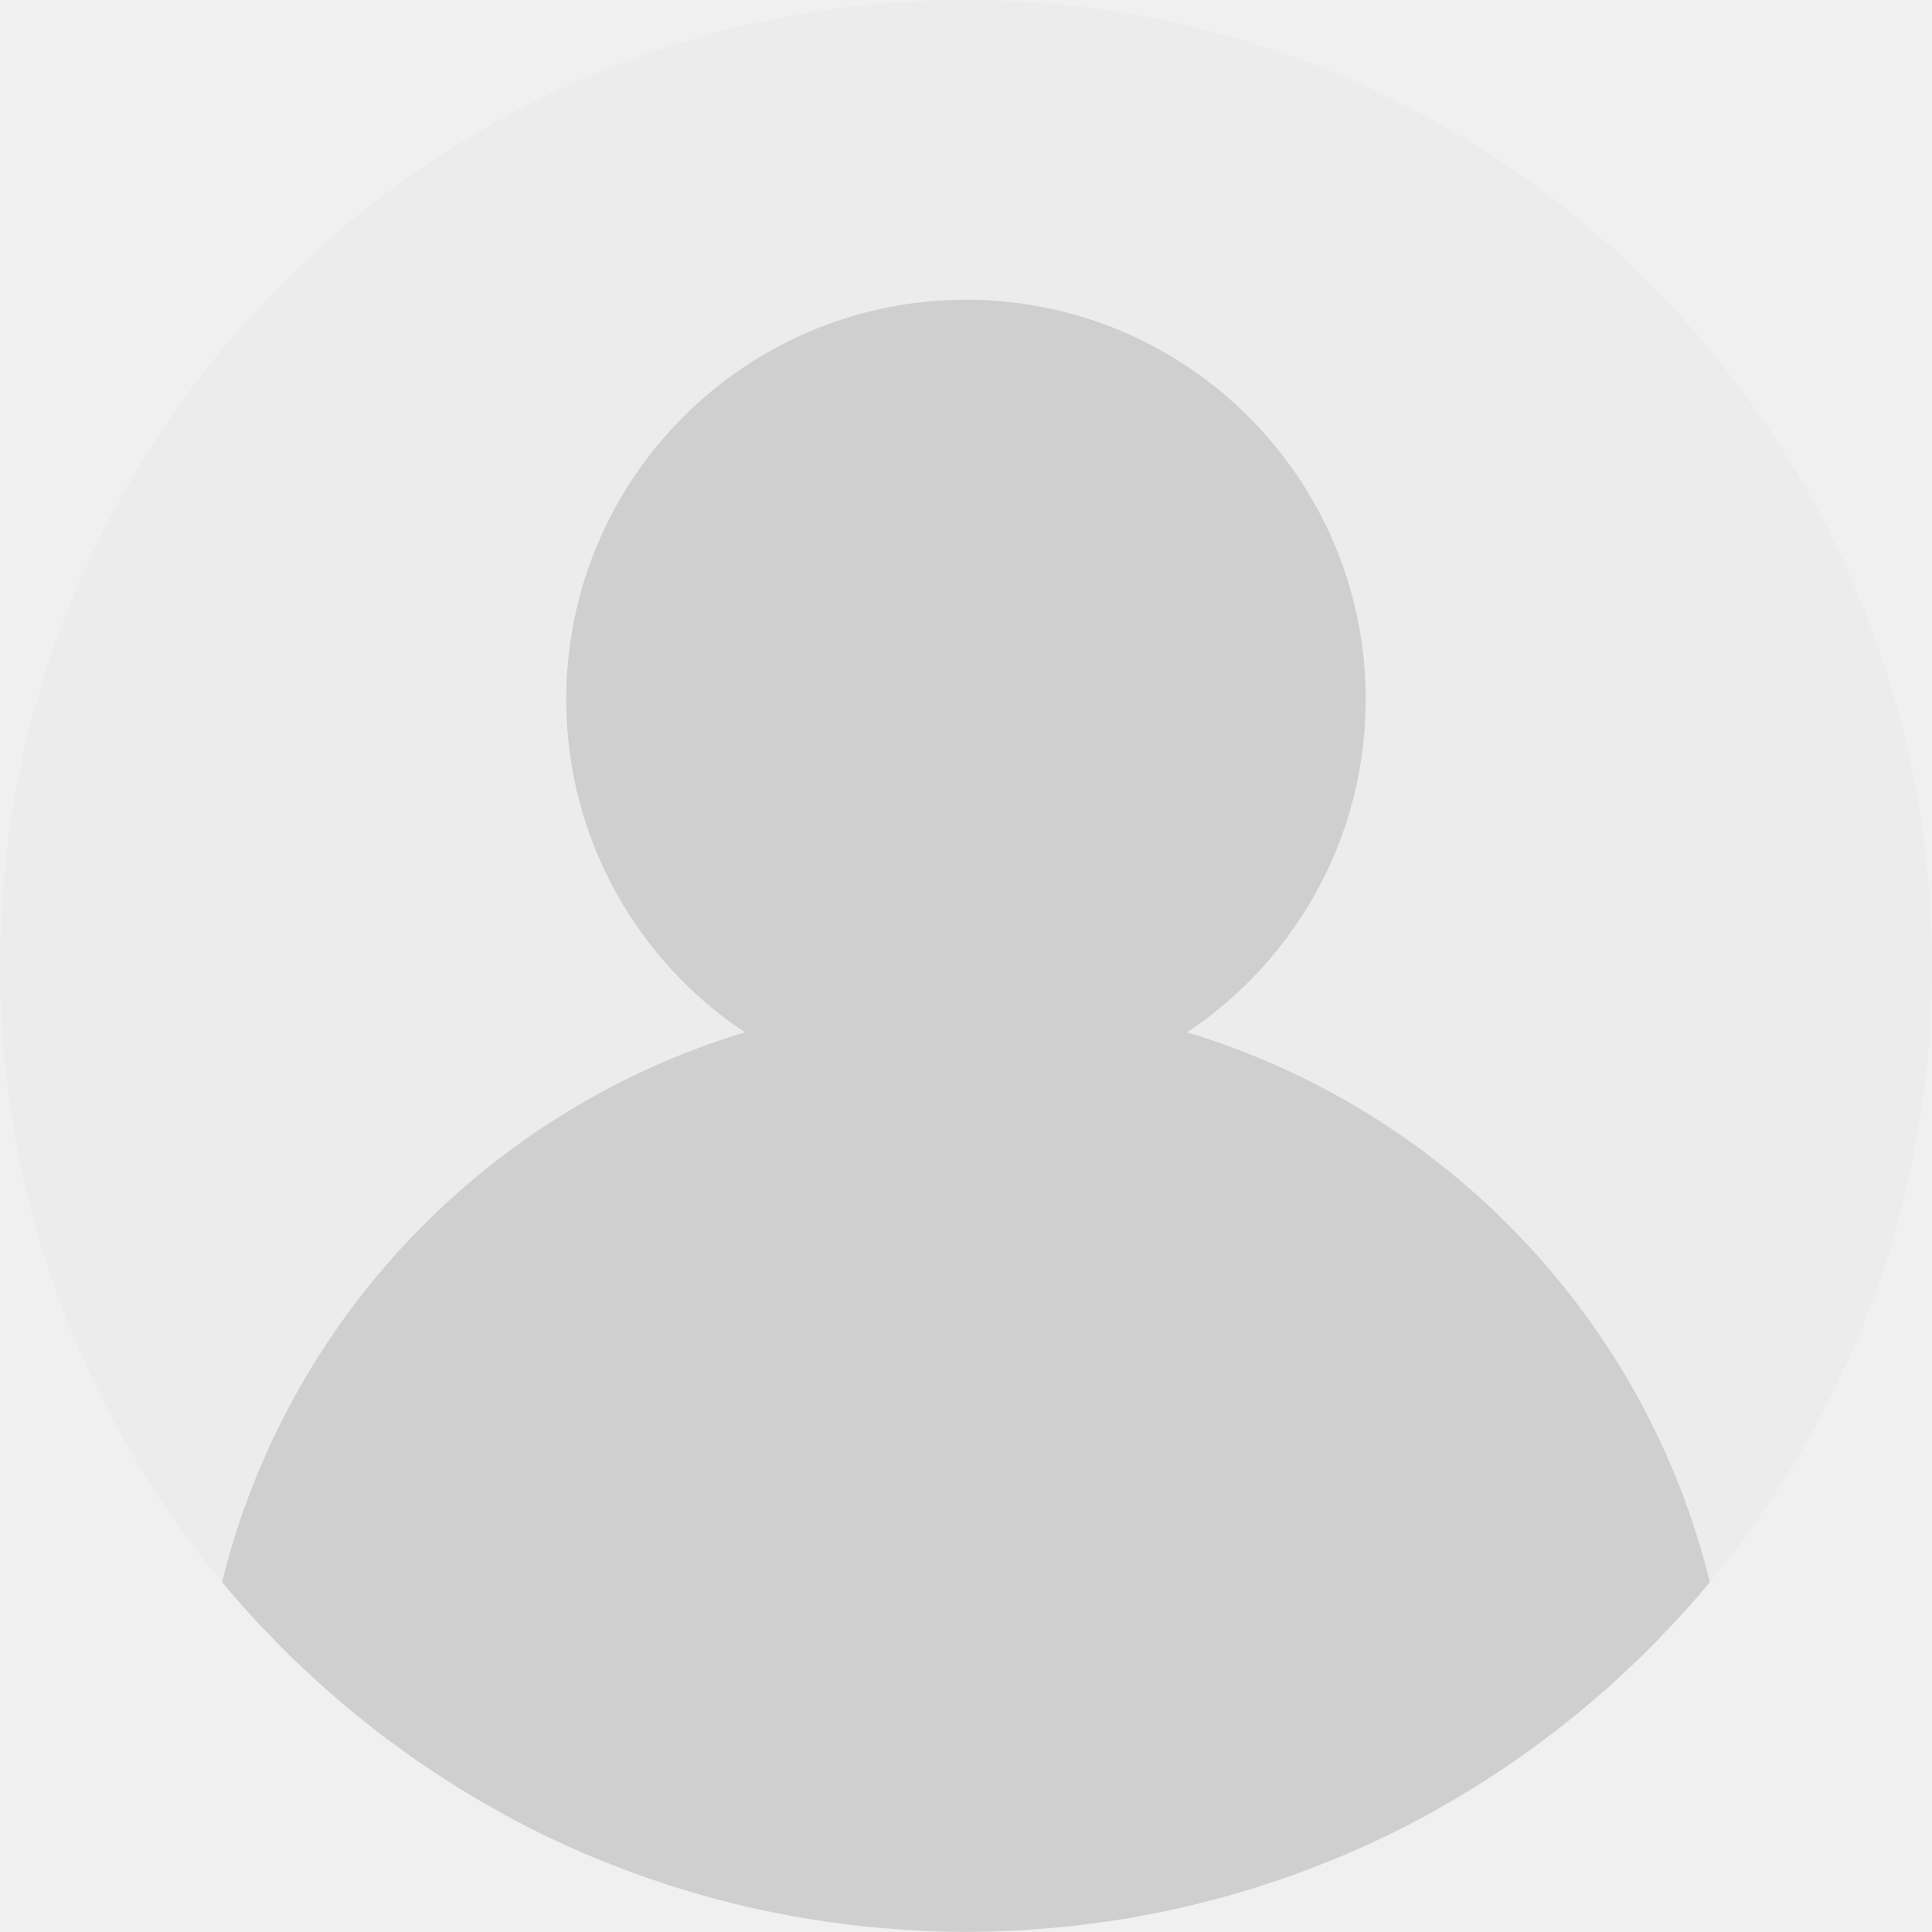
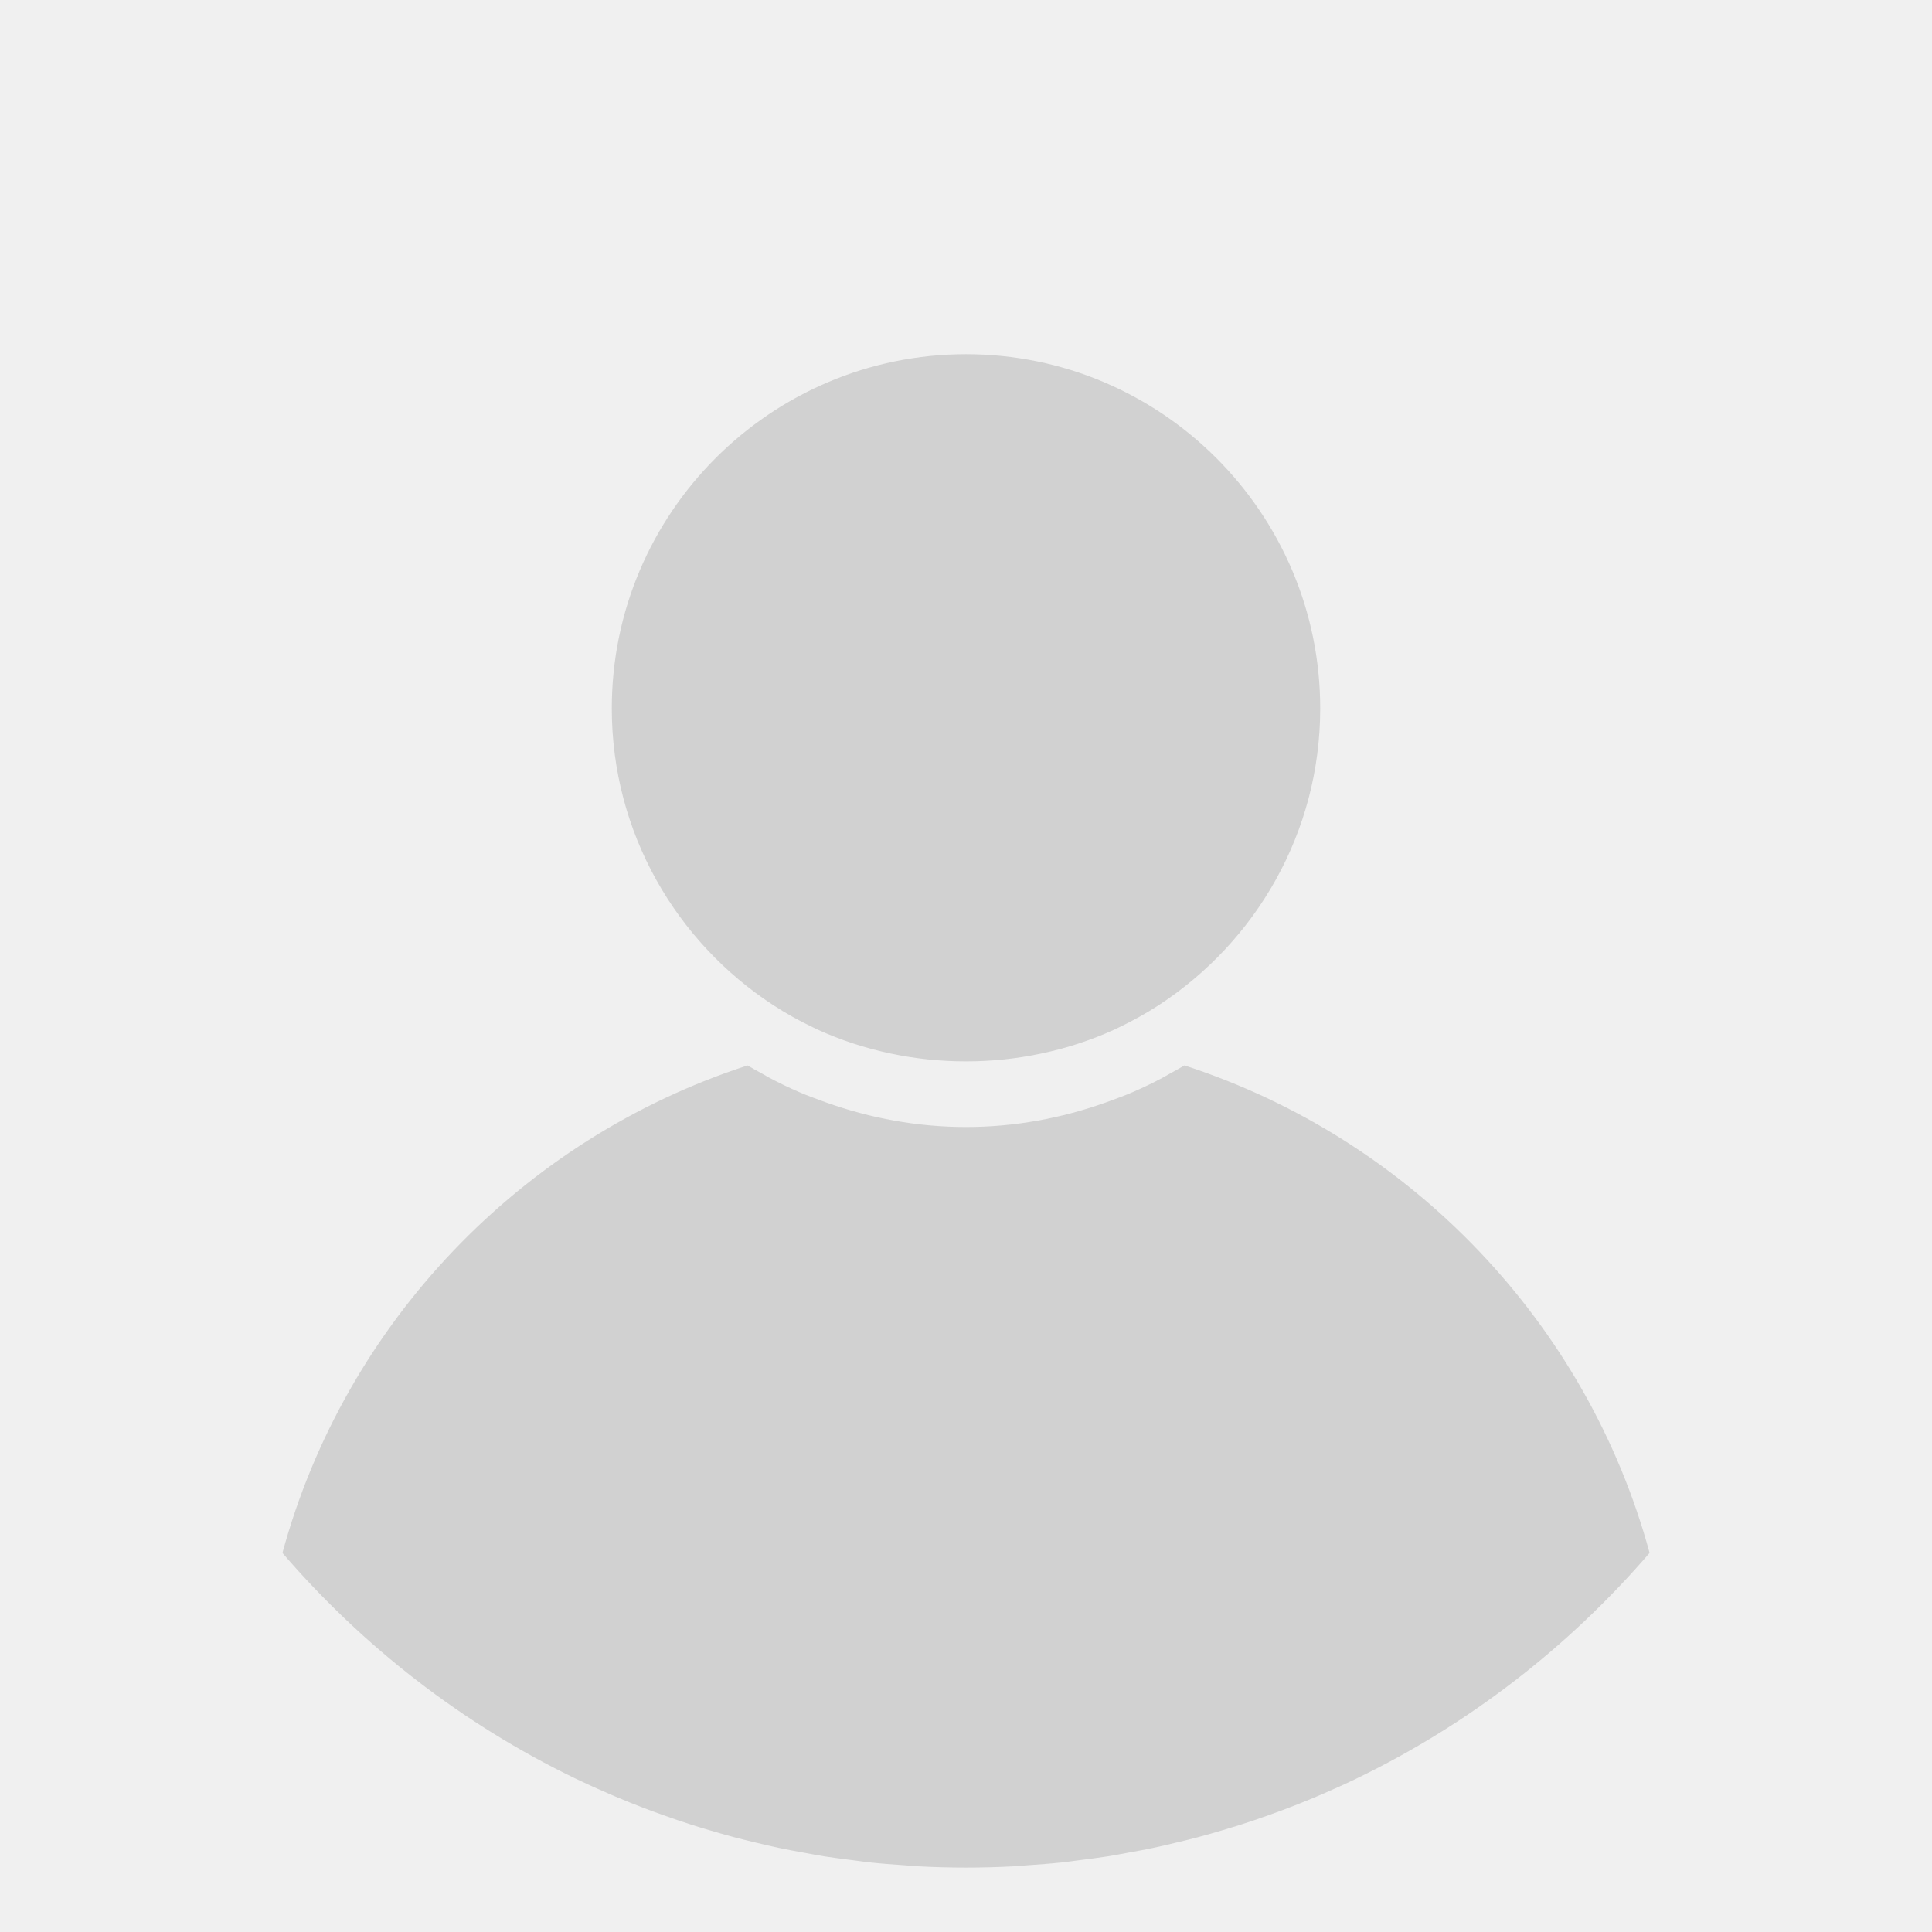
- <svg xmlns="http://www.w3.org/2000/svg" width="42" height="42" viewBox="0 0 42 42" fill="none">
-   <g clip-path="url(#clip0_708_8)">
-     <path d="M27.686 40.91C27.467 40.985 27.247 41.055 27.025 41.122C27.248 41.055 27.467 40.984 27.686 40.91ZM28.783 40.508C28.547 40.602 28.311 40.695 28.07 40.78C28.309 40.694 28.547 40.603 28.783 40.508Z" fill="#F9EDE0" />
-     <path d="M21 42C32.598 42 42 32.598 42 21C42 9.402 32.598 0 21 0C9.402 0 0 9.402 0 21C0 32.598 9.402 42 21 42Z" fill="#ECECEC" />
-     <path d="M19.479 41.938C19.223 41.92 18.968 41.901 18.715 41.873C18.968 41.901 19.224 41.92 19.479 41.938ZM16.046 41.405C15.828 41.352 15.613 41.296 15.398 41.237C15.613 41.297 15.828 41.353 16.046 41.405ZM18.28 41.818C18.051 41.789 17.823 41.757 17.595 41.72C17.821 41.757 18.051 41.788 18.28 41.818ZM24.408 41.72C24.18 41.757 23.952 41.788 23.722 41.817C23.951 41.788 24.18 41.757 24.408 41.72ZM30.055 39.95C29.738 40.102 29.417 40.246 29.092 40.381C29.417 40.246 29.738 40.102 30.055 39.95ZM29.092 40.381C28.991 40.424 28.887 40.462 28.785 40.502C28.887 40.462 28.99 40.424 29.092 40.381ZM30.084 39.938C30.075 39.942 30.065 39.946 30.055 39.95C30.065 39.946 30.075 39.943 30.084 39.938ZM17.594 41.72C17.444 41.694 17.295 41.668 17.145 41.64C17.295 41.667 17.444 41.696 17.594 41.72ZM19.849 41.967C19.726 41.96 19.602 41.947 19.479 41.938C19.603 41.947 19.726 41.96 19.849 41.967ZM13.217 40.503C13.115 40.462 13.011 40.424 12.91 40.382C13.011 40.424 13.115 40.462 13.217 40.503ZM14.314 40.906C14.186 40.862 14.056 40.821 13.93 40.775C14.056 40.821 14.185 40.862 14.314 40.906ZM23.721 41.818C23.577 41.837 23.433 41.858 23.287 41.873C23.433 41.857 23.577 41.837 23.721 41.818ZM25.956 41.405C25.809 41.441 25.661 41.475 25.513 41.507C25.661 41.476 25.809 41.441 25.956 41.405ZM15.398 41.237C15.257 41.198 15.115 41.159 14.975 41.117C15.115 41.159 15.256 41.198 15.398 41.237Z" fill="#F9EDE0" />
-     <path d="M25.806 22.442C28.146 20.885 29.689 18.226 29.689 15.205C29.689 10.406 25.798 6.516 21 6.516C16.201 6.516 12.31 10.406 12.31 15.205C12.31 18.226 13.853 20.885 16.193 22.442C16.193 22.442 16.194 22.443 16.194 22.443C16.194 22.443 16.194 22.442 16.194 22.442C10.593 24.13 6.232 28.676 4.828 34.394L4.829 34.395C5.058 34.671 5.295 34.941 5.538 35.205C5.596 35.269 5.658 35.331 5.718 35.394C5.904 35.592 6.094 35.787 6.288 35.979C6.368 36.058 6.45 36.134 6.532 36.211C6.711 36.382 6.894 36.55 7.079 36.715C7.171 36.796 7.264 36.877 7.357 36.956C7.539 37.112 7.723 37.265 7.91 37.414C8.009 37.493 8.108 37.57 8.207 37.648C8.397 37.794 8.589 37.936 8.784 38.075C8.885 38.147 8.984 38.22 9.086 38.29C9.292 38.432 9.501 38.568 9.712 38.703C9.807 38.763 9.899 38.825 9.995 38.885C10.239 39.034 10.486 39.179 10.736 39.318C10.802 39.355 10.866 39.395 10.933 39.431C11.256 39.609 11.584 39.777 11.917 39.938C11.925 39.941 11.933 39.945 11.941 39.948C12.259 40.1 12.582 40.245 12.909 40.381C13.01 40.423 13.114 40.461 13.216 40.502C13.452 40.596 13.688 40.688 13.928 40.774C14.056 40.819 14.185 40.861 14.313 40.904C14.532 40.978 14.752 41.05 14.973 41.116C15.114 41.158 15.255 41.197 15.397 41.236C15.611 41.295 15.827 41.352 16.045 41.405C16.409 41.493 16.776 41.571 17.145 41.639C17.294 41.666 17.443 41.694 17.593 41.718C17.821 41.755 18.049 41.786 18.279 41.816C18.424 41.835 18.568 41.856 18.713 41.871C18.967 41.898 19.223 41.918 19.478 41.936C19.602 41.945 19.724 41.958 19.848 41.964C20.23 41.986 20.613 41.998 21 41.998C21.386 41.998 21.769 41.986 22.151 41.966C22.275 41.959 22.398 41.946 22.521 41.938C22.777 41.919 23.033 41.9 23.286 41.872C23.431 41.856 23.575 41.836 23.72 41.817C23.95 41.788 24.178 41.757 24.406 41.72C24.556 41.695 24.705 41.667 24.854 41.64C25.223 41.573 25.59 41.495 25.954 41.406C26.171 41.353 26.387 41.297 26.602 41.237C26.743 41.198 26.885 41.159 27.026 41.117C27.248 41.05 27.468 40.979 27.686 40.906C27.814 40.862 27.944 40.821 28.071 40.775C28.31 40.689 28.547 40.598 28.783 40.503C28.885 40.462 28.989 40.424 29.09 40.382C29.415 40.247 29.736 40.103 30.053 39.951C30.063 39.947 30.073 39.943 30.082 39.938C30.416 39.778 30.744 39.609 31.067 39.432C31.133 39.396 31.198 39.356 31.264 39.319C31.513 39.179 31.76 39.035 32.004 38.885C32.1 38.827 32.193 38.764 32.287 38.704C32.498 38.569 32.707 38.432 32.913 38.291C33.014 38.221 33.114 38.148 33.215 38.076C33.41 37.936 33.602 37.794 33.792 37.648C33.892 37.572 33.991 37.494 34.089 37.415C34.276 37.265 34.461 37.113 34.642 36.957C34.736 36.877 34.829 36.797 34.92 36.716C35.106 36.551 35.288 36.383 35.467 36.212C35.548 36.134 35.631 36.058 35.711 35.979C35.905 35.788 36.095 35.593 36.281 35.394C36.34 35.331 36.402 35.269 36.461 35.205C36.704 34.941 36.941 34.672 37.17 34.396L37.171 34.395C35.768 28.676 31.407 24.13 25.806 22.442Z" fill="#CFCFCF" />
+ <svg xmlns="http://www.w3.org/2000/svg" width="62" height="62" viewBox="0 0 62 62" fill="none">
+   <g clip-path="url(#clip0_711_9)">
+     <path d="M31 1.031C14.45 1.031 1.033 14.448 1.033 30.998C1.033 38.264 3.621 44.925 7.922 50.114C9.926 41.953 16.149 35.468 24.14 33.058C20.802 30.836 18.6 27.042 18.6 22.731C18.6 15.883 24.152 10.331 31 10.331C37.848 10.331 43.4 15.883 43.4 22.731C43.4 27.042 41.198 30.836 37.859 33.058C45.85 35.468 52.073 41.953 54.076 50.114C58.379 44.925 60.967 38.264 60.967 30.998C60.967 14.448 47.55 1.031 31 1.031Z" fill="#F0F0F0" />
+     <path d="M37.859 33.063C41.198 30.84 43.4 27.047 43.4 22.736C43.4 15.888 37.848 10.336 31 10.336C24.152 10.336 18.6 15.888 18.6 22.736C18.6 27.047 20.802 30.84 24.141 33.063C16.15 35.473 9.927 41.958 7.924 50.118C7.924 50.118 7.924 50.119 7.925 50.119C8.252 50.513 8.59 50.898 8.936 51.275C9.02 51.367 9.108 51.454 9.194 51.544C9.46 51.828 9.731 52.106 10.007 52.379C10.122 52.492 10.239 52.6 10.355 52.711C10.611 52.955 10.871 53.195 11.135 53.43C11.267 53.546 11.4 53.66 11.532 53.774C11.792 53.996 12.054 54.214 12.322 54.427C12.462 54.54 12.604 54.65 12.745 54.761C13.016 54.969 13.291 55.172 13.569 55.371C13.713 55.473 13.854 55.577 14 55.678C14.293 55.88 14.592 56.074 14.893 56.267C15.028 56.352 15.16 56.441 15.297 56.526C15.645 56.739 15.997 56.946 16.354 57.145C16.448 57.198 16.54 57.254 16.635 57.306C17.096 57.559 17.565 57.8 18.039 58.028C18.05 58.034 18.063 58.039 18.074 58.044C18.528 58.261 18.989 58.467 19.455 58.661C19.599 58.722 19.747 58.776 19.893 58.833C20.23 58.968 20.567 59.1 20.91 59.222C21.092 59.287 21.276 59.346 21.458 59.408C21.77 59.513 22.085 59.616 22.401 59.71C22.601 59.77 22.803 59.825 23.005 59.881C23.311 59.966 23.619 60.047 23.93 60.122C24.45 60.248 24.974 60.359 25.5 60.456C25.713 60.495 25.924 60.535 26.139 60.569C26.464 60.622 26.79 60.666 27.118 60.709C27.325 60.736 27.53 60.766 27.738 60.787C28.1 60.827 28.464 60.855 28.829 60.88C29.006 60.893 29.18 60.911 29.357 60.921C29.902 60.952 30.448 60.969 31 60.969C31.552 60.969 32.099 60.952 32.643 60.923C32.82 60.913 32.996 60.895 33.171 60.883C33.537 60.857 33.902 60.829 34.263 60.789C34.47 60.767 34.676 60.738 34.883 60.711C35.21 60.669 35.537 60.624 35.861 60.571C36.075 60.536 36.288 60.497 36.501 60.458C37.027 60.362 37.55 60.25 38.07 60.124C38.38 60.049 38.688 59.968 38.995 59.883C39.197 59.827 39.399 59.772 39.6 59.712C39.917 59.617 40.23 59.514 40.542 59.41C40.725 59.348 40.91 59.289 41.091 59.224C41.432 59.1 41.771 58.971 42.108 58.835C42.253 58.778 42.401 58.723 42.546 58.663C43.009 58.47 43.467 58.265 43.92 58.048C43.933 58.042 43.948 58.036 43.961 58.029C44.437 57.801 44.905 57.559 45.366 57.307C45.461 57.255 45.553 57.199 45.647 57.146C46.003 56.947 46.356 56.74 46.704 56.527C46.84 56.443 46.974 56.354 47.108 56.268C47.408 56.075 47.707 55.88 48.001 55.679C48.145 55.578 48.288 55.475 48.431 55.372C48.709 55.173 48.984 54.97 49.255 54.762C49.398 54.652 49.539 54.541 49.679 54.428C49.946 54.215 50.209 53.997 50.468 53.775C50.602 53.661 50.735 53.547 50.865 53.431C51.129 53.196 51.389 52.956 51.645 52.712C51.761 52.601 51.879 52.492 51.993 52.38C52.27 52.107 52.541 51.829 52.807 51.545C52.891 51.454 52.979 51.367 53.064 51.276C53.41 50.898 53.749 50.514 54.076 50.12C54.076 50.12 54.076 50.119 54.077 50.119C52.074 41.958 45.851 35.472 37.859 33.063Z" fill="#D1D1D1" />
+     <path d="M31 0C13.907 0 0 13.907 0 31C0 38.486 2.668 45.361 7.103 50.724C7.114 50.74 7.116 50.759 7.128 50.774C10.33 54.635 14.352 57.596 18.834 59.509C18.885 59.53 18.936 59.554 18.988 59.576C19.35 59.729 19.717 59.87 20.085 60.009C20.23 60.063 20.374 60.119 20.521 60.172C20.838 60.286 21.157 60.393 21.479 60.496C21.684 60.563 21.89 60.628 22.098 60.69C22.382 60.775 22.667 60.856 22.954 60.934C23.207 61.002 23.461 61.065 23.715 61.126C23.972 61.188 24.231 61.25 24.49 61.305C24.779 61.367 25.072 61.421 25.365 61.475C25.601 61.519 25.835 61.564 26.073 61.602C26.399 61.655 26.726 61.696 27.055 61.739C27.267 61.765 27.477 61.796 27.69 61.819C28.062 61.858 28.437 61.886 28.814 61.912C28.988 61.925 29.162 61.943 29.337 61.953C29.886 61.983 30.441 62 31 62C31.559 62 32.114 61.983 32.665 61.955C32.84 61.945 33.014 61.927 33.189 61.914C33.565 61.887 33.94 61.861 34.312 61.821C34.525 61.798 34.736 61.767 34.947 61.741C35.276 61.698 35.603 61.657 35.929 61.604C36.166 61.566 36.401 61.52 36.637 61.477C36.929 61.423 37.222 61.369 37.512 61.307C37.771 61.251 38.029 61.19 38.287 61.128C38.541 61.066 38.795 61.003 39.048 60.936C39.543 60.803 40.035 60.657 40.523 60.499C40.845 60.395 41.164 60.288 41.481 60.174C41.627 60.121 41.772 60.066 41.917 60.011C42.286 59.873 42.651 59.729 43.015 59.578C43.066 59.556 43.117 59.532 43.169 59.511C47.71 57.573 51.724 54.578 54.874 50.776C54.886 50.761 54.888 50.741 54.899 50.726C59.332 45.361 62 38.486 62 31C62 13.907 48.093 0 31 0ZM37.184 32.258C36.778 32.521 36.355 32.758 35.918 32.965C35.866 32.99 35.815 33.016 35.764 33.04C32.771 34.401 29.229 34.401 26.236 33.04C26.185 33.016 26.133 32.99 26.082 32.965C25.645 32.758 25.222 32.522 24.817 32.258C21.701 30.228 19.633 26.72 19.633 22.733C19.633 16.466 24.733 11.367 31 11.367C37.267 11.367 42.367 16.466 42.367 22.733C42.367 26.72 40.299 30.228 37.184 32.258ZM24.432 34.44C24.519 34.489 24.605 34.54 24.692 34.587C24.999 34.751 25.313 34.902 25.632 35.04C25.877 35.148 26.13 35.239 26.382 35.332C26.432 35.349 26.481 35.369 26.531 35.386C27.932 35.883 29.431 36.167 31 36.167C32.569 36.167 34.068 35.883 35.468 35.386C35.518 35.369 35.567 35.349 35.617 35.332C35.869 35.239 36.122 35.148 36.367 35.04C36.686 34.902 37 34.751 37.306 34.587C37.394 34.539 37.48 34.489 37.567 34.44C37.715 34.357 37.865 34.279 38.01 34.19C45.285 36.55 50.938 42.479 52.937 49.834C50.352 52.84 47.167 55.315 43.562 57.061C43.547 57.068 43.532 57.076 43.517 57.083C43.148 57.261 42.773 57.428 42.395 57.592C42.309 57.628 42.224 57.665 42.138 57.701C41.807 57.84 41.473 57.972 41.136 58.097C40.996 58.15 40.855 58.201 40.713 58.251C40.415 58.358 40.114 58.46 39.812 58.557C39.624 58.617 39.435 58.674 39.246 58.73C38.977 58.811 38.706 58.888 38.435 58.96C38.205 59.021 37.974 59.077 37.742 59.132C37.5 59.189 37.258 59.248 37.013 59.3C36.745 59.357 36.476 59.405 36.207 59.454C35.989 59.494 35.772 59.536 35.552 59.572C35.249 59.619 34.943 59.657 34.638 59.696C34.445 59.721 34.253 59.749 34.058 59.77C33.709 59.807 33.358 59.831 33.008 59.856C32.852 59.866 32.697 59.884 32.539 59.892C32.027 59.919 31.515 59.933 31 59.933C30.485 59.933 29.973 59.919 29.462 59.892C29.305 59.884 29.15 59.867 28.993 59.856C28.642 59.832 28.292 59.807 27.943 59.77C27.748 59.749 27.556 59.721 27.363 59.696C27.058 59.657 26.752 59.619 26.449 59.572C26.229 59.536 26.012 59.494 25.794 59.454C25.524 59.405 25.255 59.356 24.988 59.3C24.743 59.248 24.5 59.189 24.259 59.132C24.027 59.076 23.796 59.021 23.566 58.96C23.294 58.888 23.024 58.809 22.755 58.73C22.566 58.674 22.377 58.617 22.189 58.557C21.887 58.46 21.586 58.358 21.288 58.251C20.808 58.081 20.333 57.898 19.863 57.701C19.777 57.666 19.693 57.629 19.608 57.593C19.23 57.431 18.855 57.262 18.484 57.084C18.469 57.077 18.454 57.07 18.439 57.062C14.834 55.317 11.649 52.842 9.064 49.835C11.062 42.479 16.716 36.55 23.991 34.191C24.134 34.279 24.284 34.357 24.432 34.44ZM54.487 47.867C52.144 40.95 46.8 35.36 39.971 32.704C42.703 30.244 44.433 26.691 44.433 22.733C44.433 15.326 38.407 9.3 31 9.3C23.593 9.3 17.567 15.326 17.567 22.733C17.567 26.691 19.297 30.244 22.03 32.704C15.201 35.361 9.857 40.95 7.514 47.867C4.091 43.115 2.067 37.291 2.067 31C2.067 15.046 15.046 2.067 31 2.067C46.954 2.067 59.933 15.046 59.933 31C59.933 37.291 57.909 43.115 54.487 47.867Z" fill="#F0F0F0" />
  </g>
  <defs>
-     <clipPath id="clip0_708_8">
-       <rect width="42" height="42" fill="white" />
+     <clipPath id="clip0_711_9">
+       <rect width="62" height="62" fill="white" />
    </clipPath>
  </defs>
</svg>
